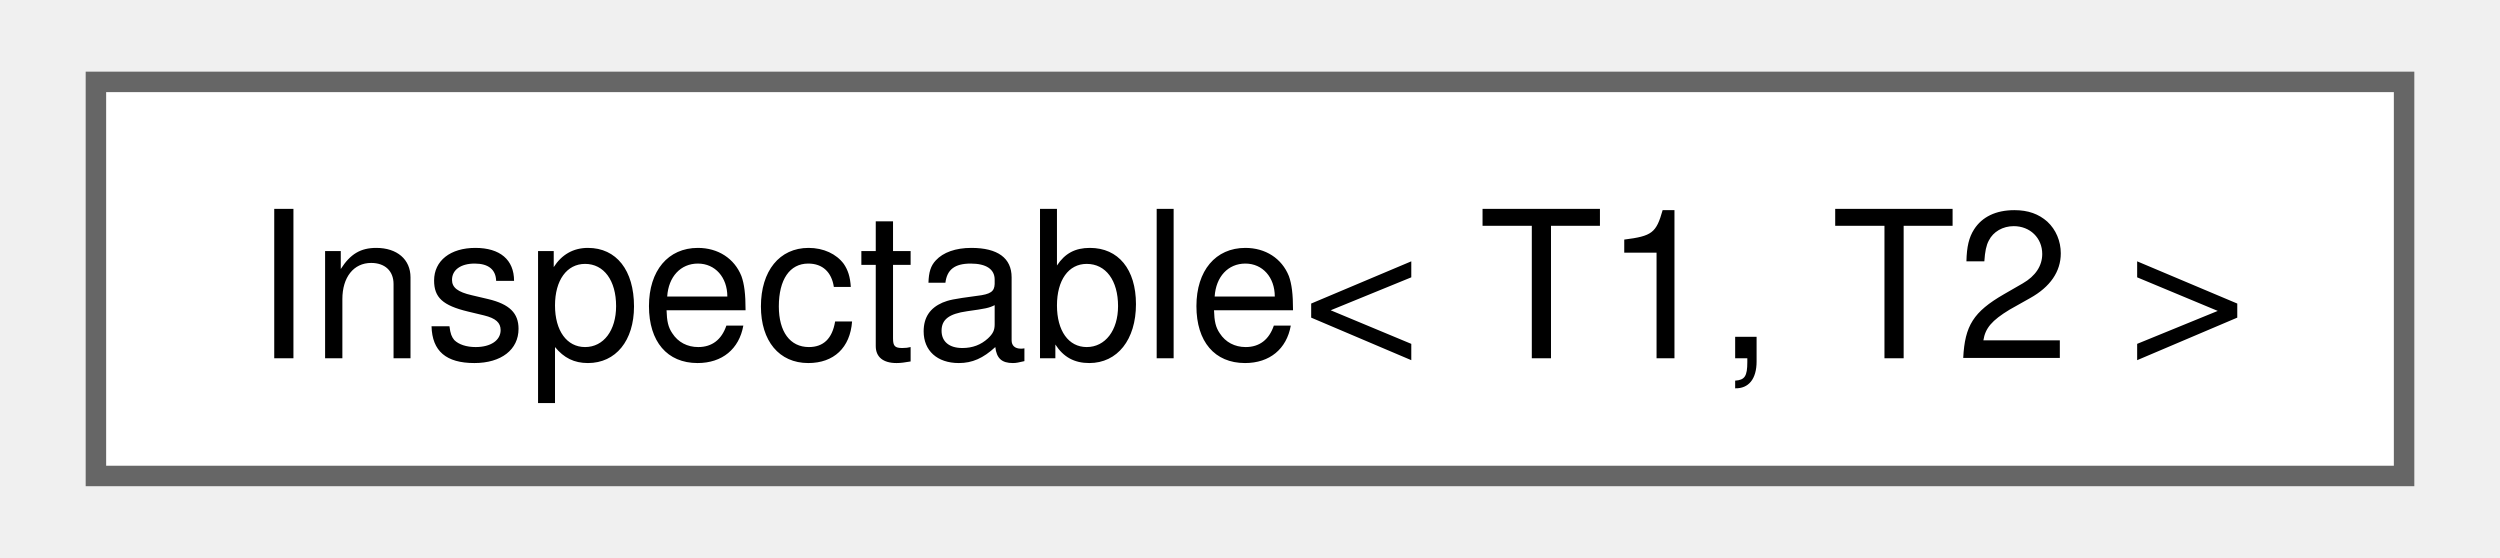
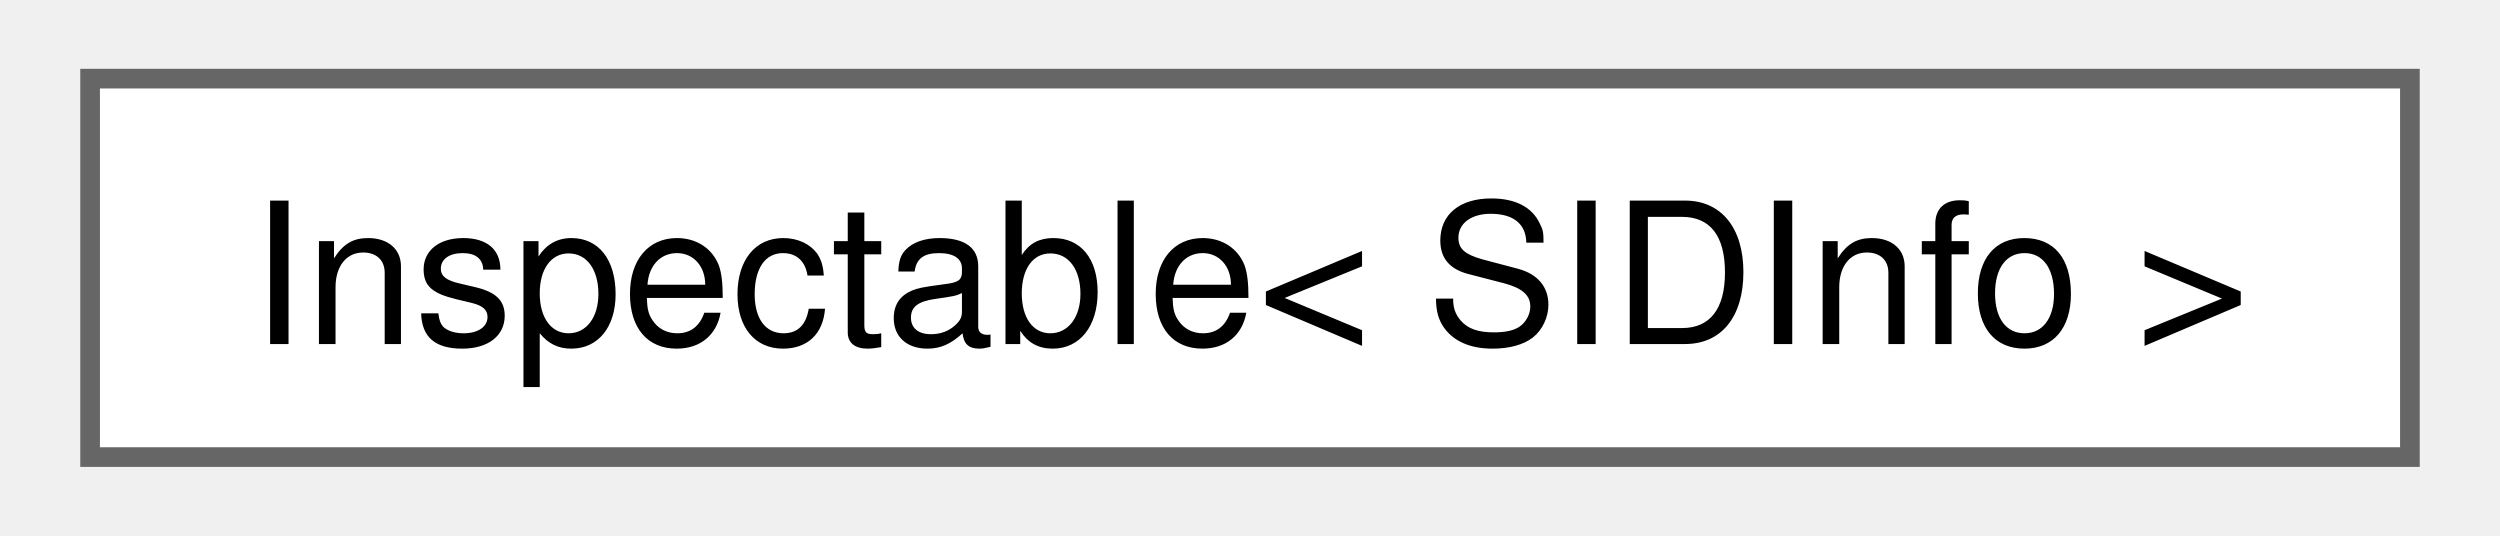
- <svg xmlns="http://www.w3.org/2000/svg" xmlns:xlink="http://www.w3.org/1999/xlink" width="121pt" height="27pt" viewBox="0.00 0.00 120.75 27.25">
+ <svg xmlns="http://www.w3.org/2000/svg" xmlns:xlink="http://www.w3.org/1999/xlink" width="126pt" height="27pt" viewBox="0.00 0.00 126.00 27.25">
  <g id="graph0" class="graph" transform="scale(1 1) rotate(0) translate(4 23.25)">
    <g id="Node000000" class="node">
      <g id="a_Node000000">
-         <a xlink:href="classvc64_1_1_inspectable.html" target="_top" xlink:title="Inspection interface.">
-           <polygon fill="white" stroke="#666666" points="112.75,-19.25 0,-19.25 0,0 112.75,0 112.75,-19.25" />
-           <text text-anchor="middle" x="56.38" y="-5.75" font-family="Helvetica,sans-Serif" font-size="10.00">Inspectable&lt; T1, T2 &gt;</text>
+         <a xlink:href="classvc64_1_1_inspectable.html" target="_top" xlink:title=" ">
+           <polygon fill="white" stroke="#666666" points="118,-19.25 0,-19.25 0,0 118,0 118,-19.25" />
+           <text text-anchor="middle" x="59" y="-5.75" font-family="Helvetica,sans-Serif" font-size="10.00">Inspectable&lt; SIDInfo &gt;</text>
        </a>
      </g>
    </g>
  </g>
</svg>
